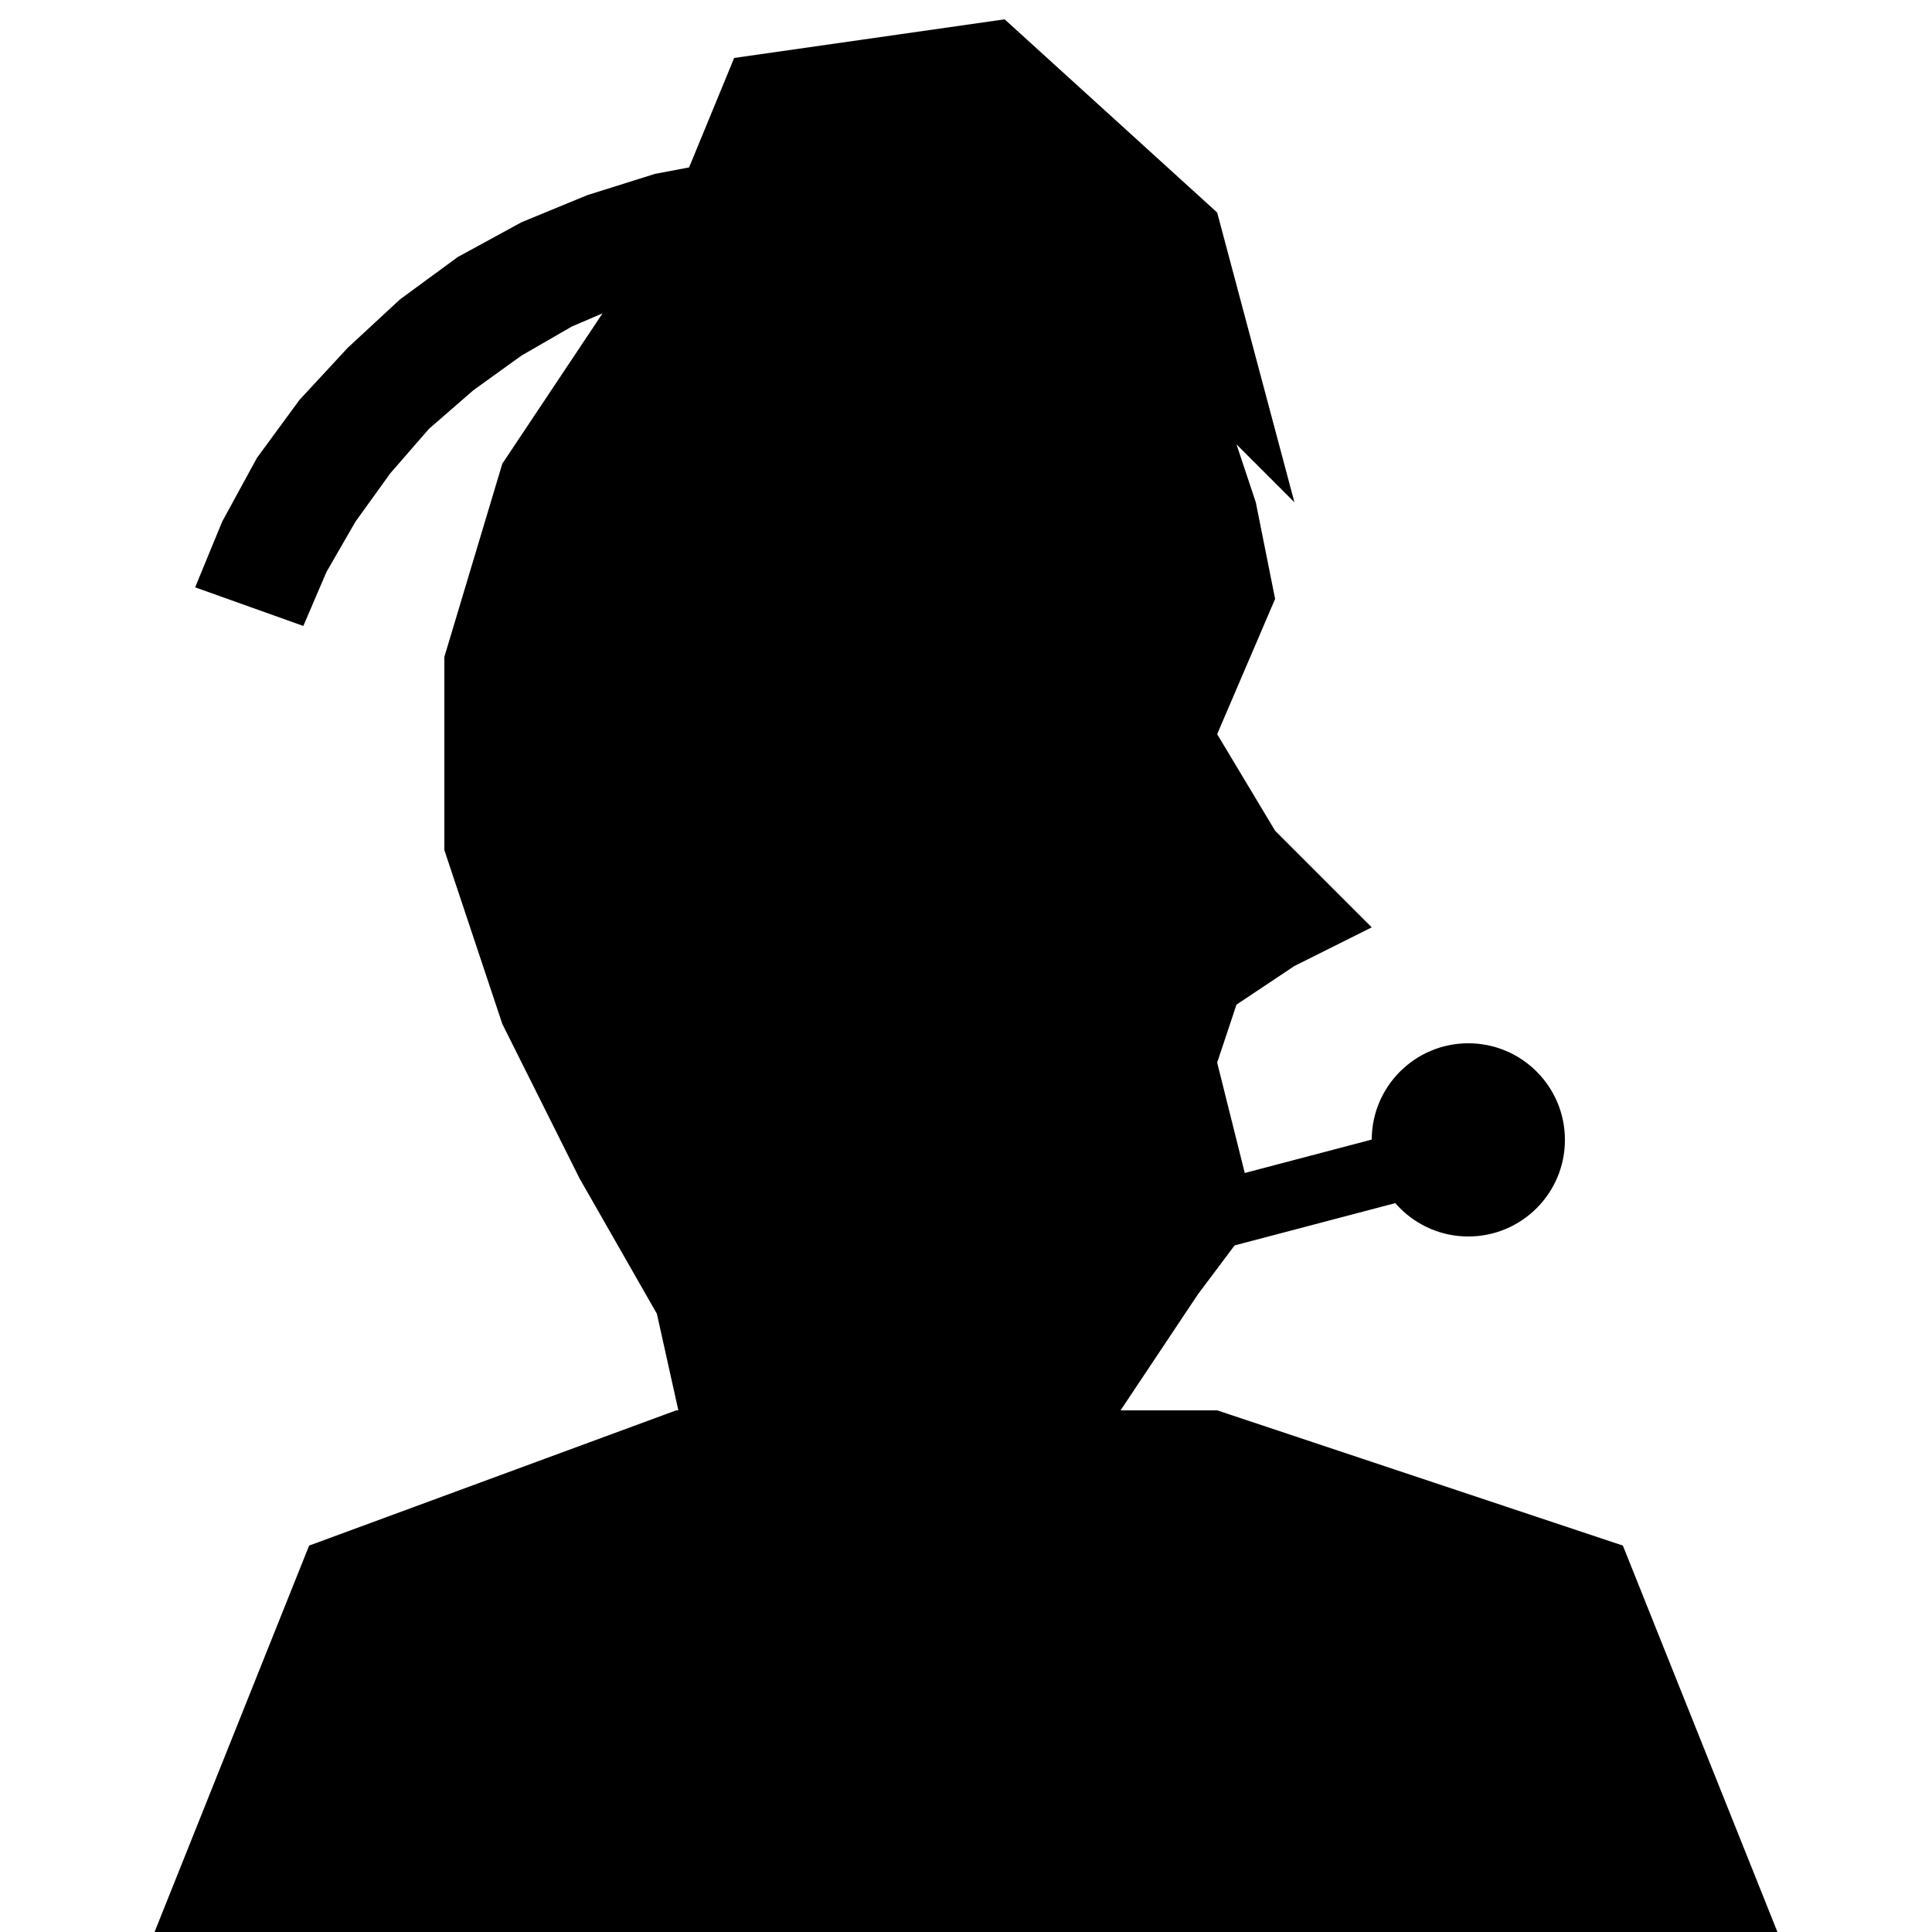
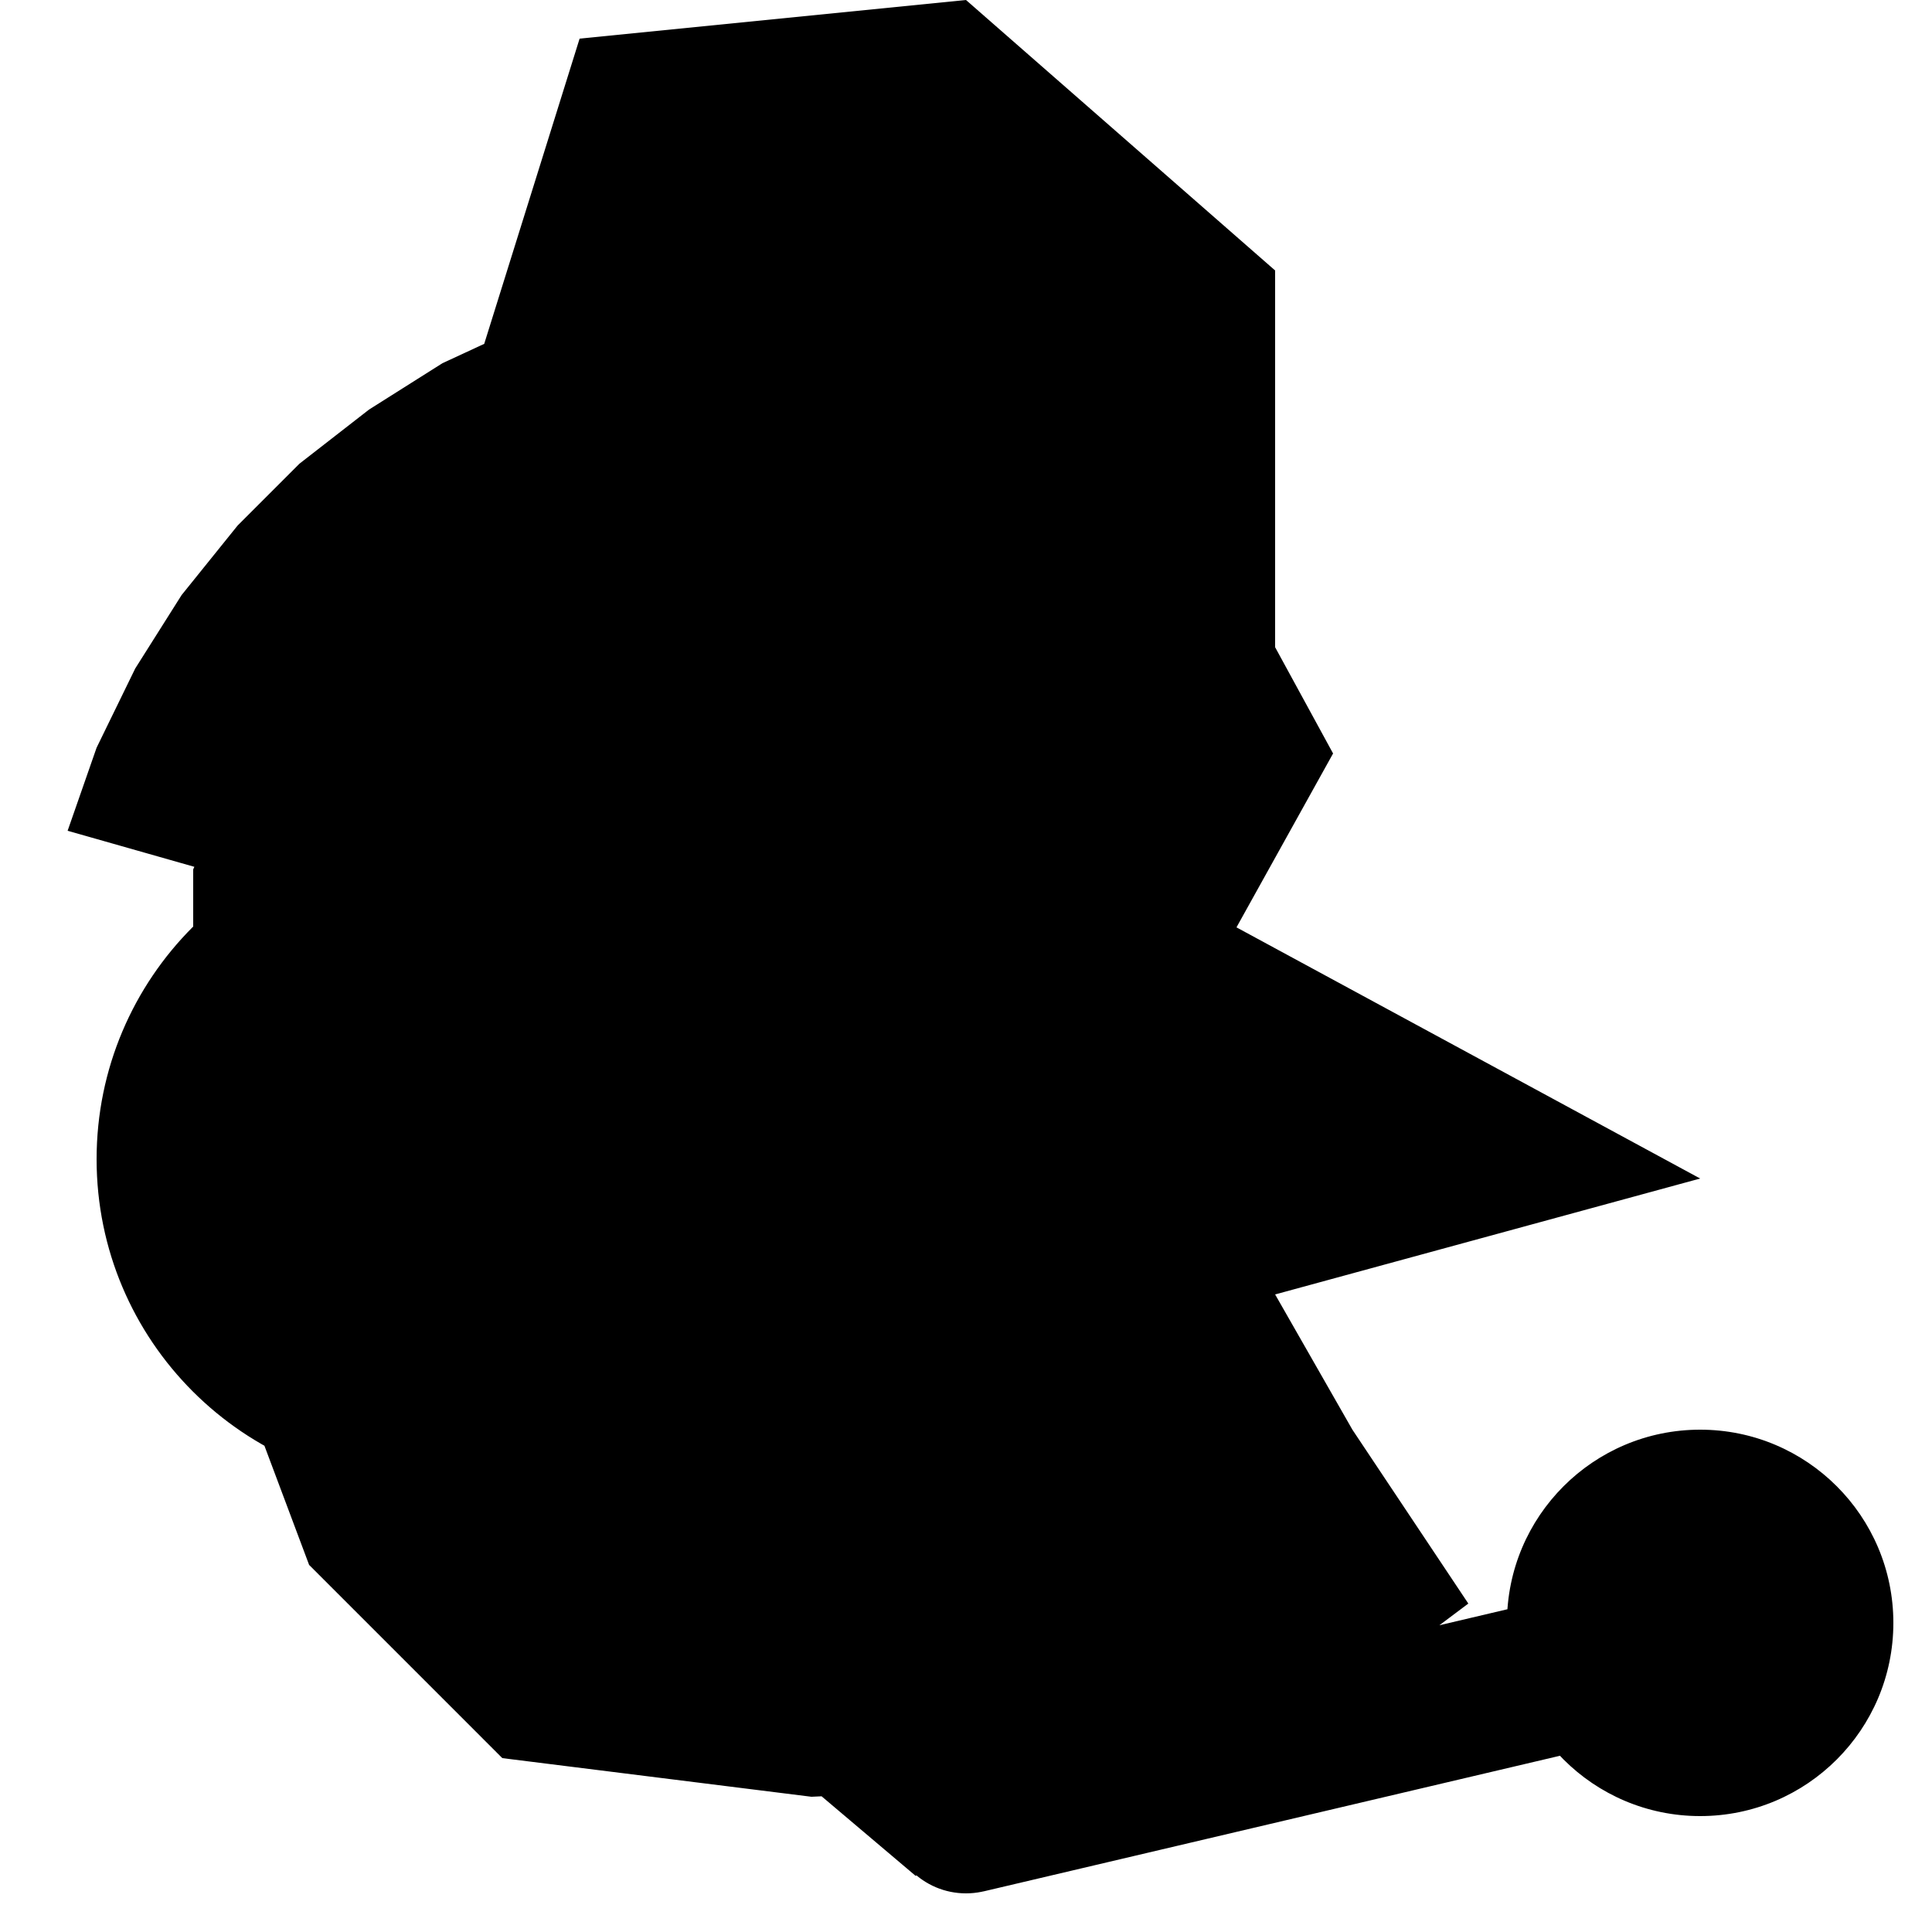
<svg xmlns="http://www.w3.org/2000/svg" viewBox="0 0 100 100" fill="currentColor">
-   <path d="M8 100L16 80L35 73L63 73L84 80L92 100ZM34 80L49 80L45 98L30 88ZM53 80L66 82L61 94L51 92ZM46 9L53 11L59 15L63 20L65 26L66 31L63 38L66 43L71 48L67 50L64 52L63 55L64 59L65 63L62 67L58 73L56 80L56 90L37 90L36 77L34 68L30 61L26 53L23 44L23 34L26 24L32 15L39 11ZM31 20L38 3L52 1L63 11L67 26L58 17L45 11L35 18ZM10.1 30.4L11.5 27L13.3 23.7L15.5 20.7L18 18L20.7 15.5L23.7 13.3L27 11.5L30.4 10.1L33.9 9L37.6 8.3L41.3 8L45 8.1L48.6 8.7L52.2 9.6L55.7 10.9L59 12.6L56 17.8L53.3 16.4L50.4 15.3L47.5 14.5L44.4 14.1L41.4 14L38.3 14.2L35.3 14.8L32.4 15.7L29.6 16.9L27 18.4L24.5 20.2L22.2 22.2L20.2 24.5L18.4 27L16.9 29.6L15.7 32.4ZM31 46A9 13 0 1 1 49 46A9 13 0 1 1 31 46ZM44 55.5L56 63.5L54 66.5L42 58.5ZM54.6 63.3L73.6 58.3L74.4 61.7L55.4 66.7ZM53.3 65A1.8 1.8 0 1 1 56.8 65A1.8 1.8 0 1 1 53.3 65ZM71 59A5 5 0 1 1 81 59A5 5 0 1 1 71 59Z" />
+   <path d="M40 18L54 20L63 28L69 39L64 48L88 61L66 67L70 74L76 83L64 92L42 93L26 91L16 81L10 65L10 45L18 27L28 19ZM20 34L30 2L50 0L66 14L66 40L42 22ZM3.5 43L5 38.7L7 34.6L9.4 30.8L12.3 27.2L15.5 24L19.1 21.2L22.9 18.8L27 16.9L31.3 15.5L35.7 14.5L40.3 14L44.8 14.1L49.3 14.7L53.7 15.7L57.9 17.3L62 19.4L56 29.8L53.2 28.3L50.2 27.2L47.1 26.5L44 26.1L40.8 26L37.6 26.3L34.5 27L31.5 28L28.6 29.4L25.9 31.1L23.4 33L21.2 35.3L19.2 37.7L17.5 40.4L16.1 43.3L15.1 46.3ZM5 60A17 17 0 1 1 39 60A17 17 0 1 1 5 60ZM26.6 68.9L52.6 90.9L47.4 97.1L21.4 75.1ZM49.1 90.1L83.1 82.1L84.9 89.9L50.9 97.9ZM46 94A4 4 0 1 1 54 94A4 4 0 1 1 46 94ZM78 84A10 10 0 1 1 98 84A10 10 0 1 1 78 84Z" />
</svg>
